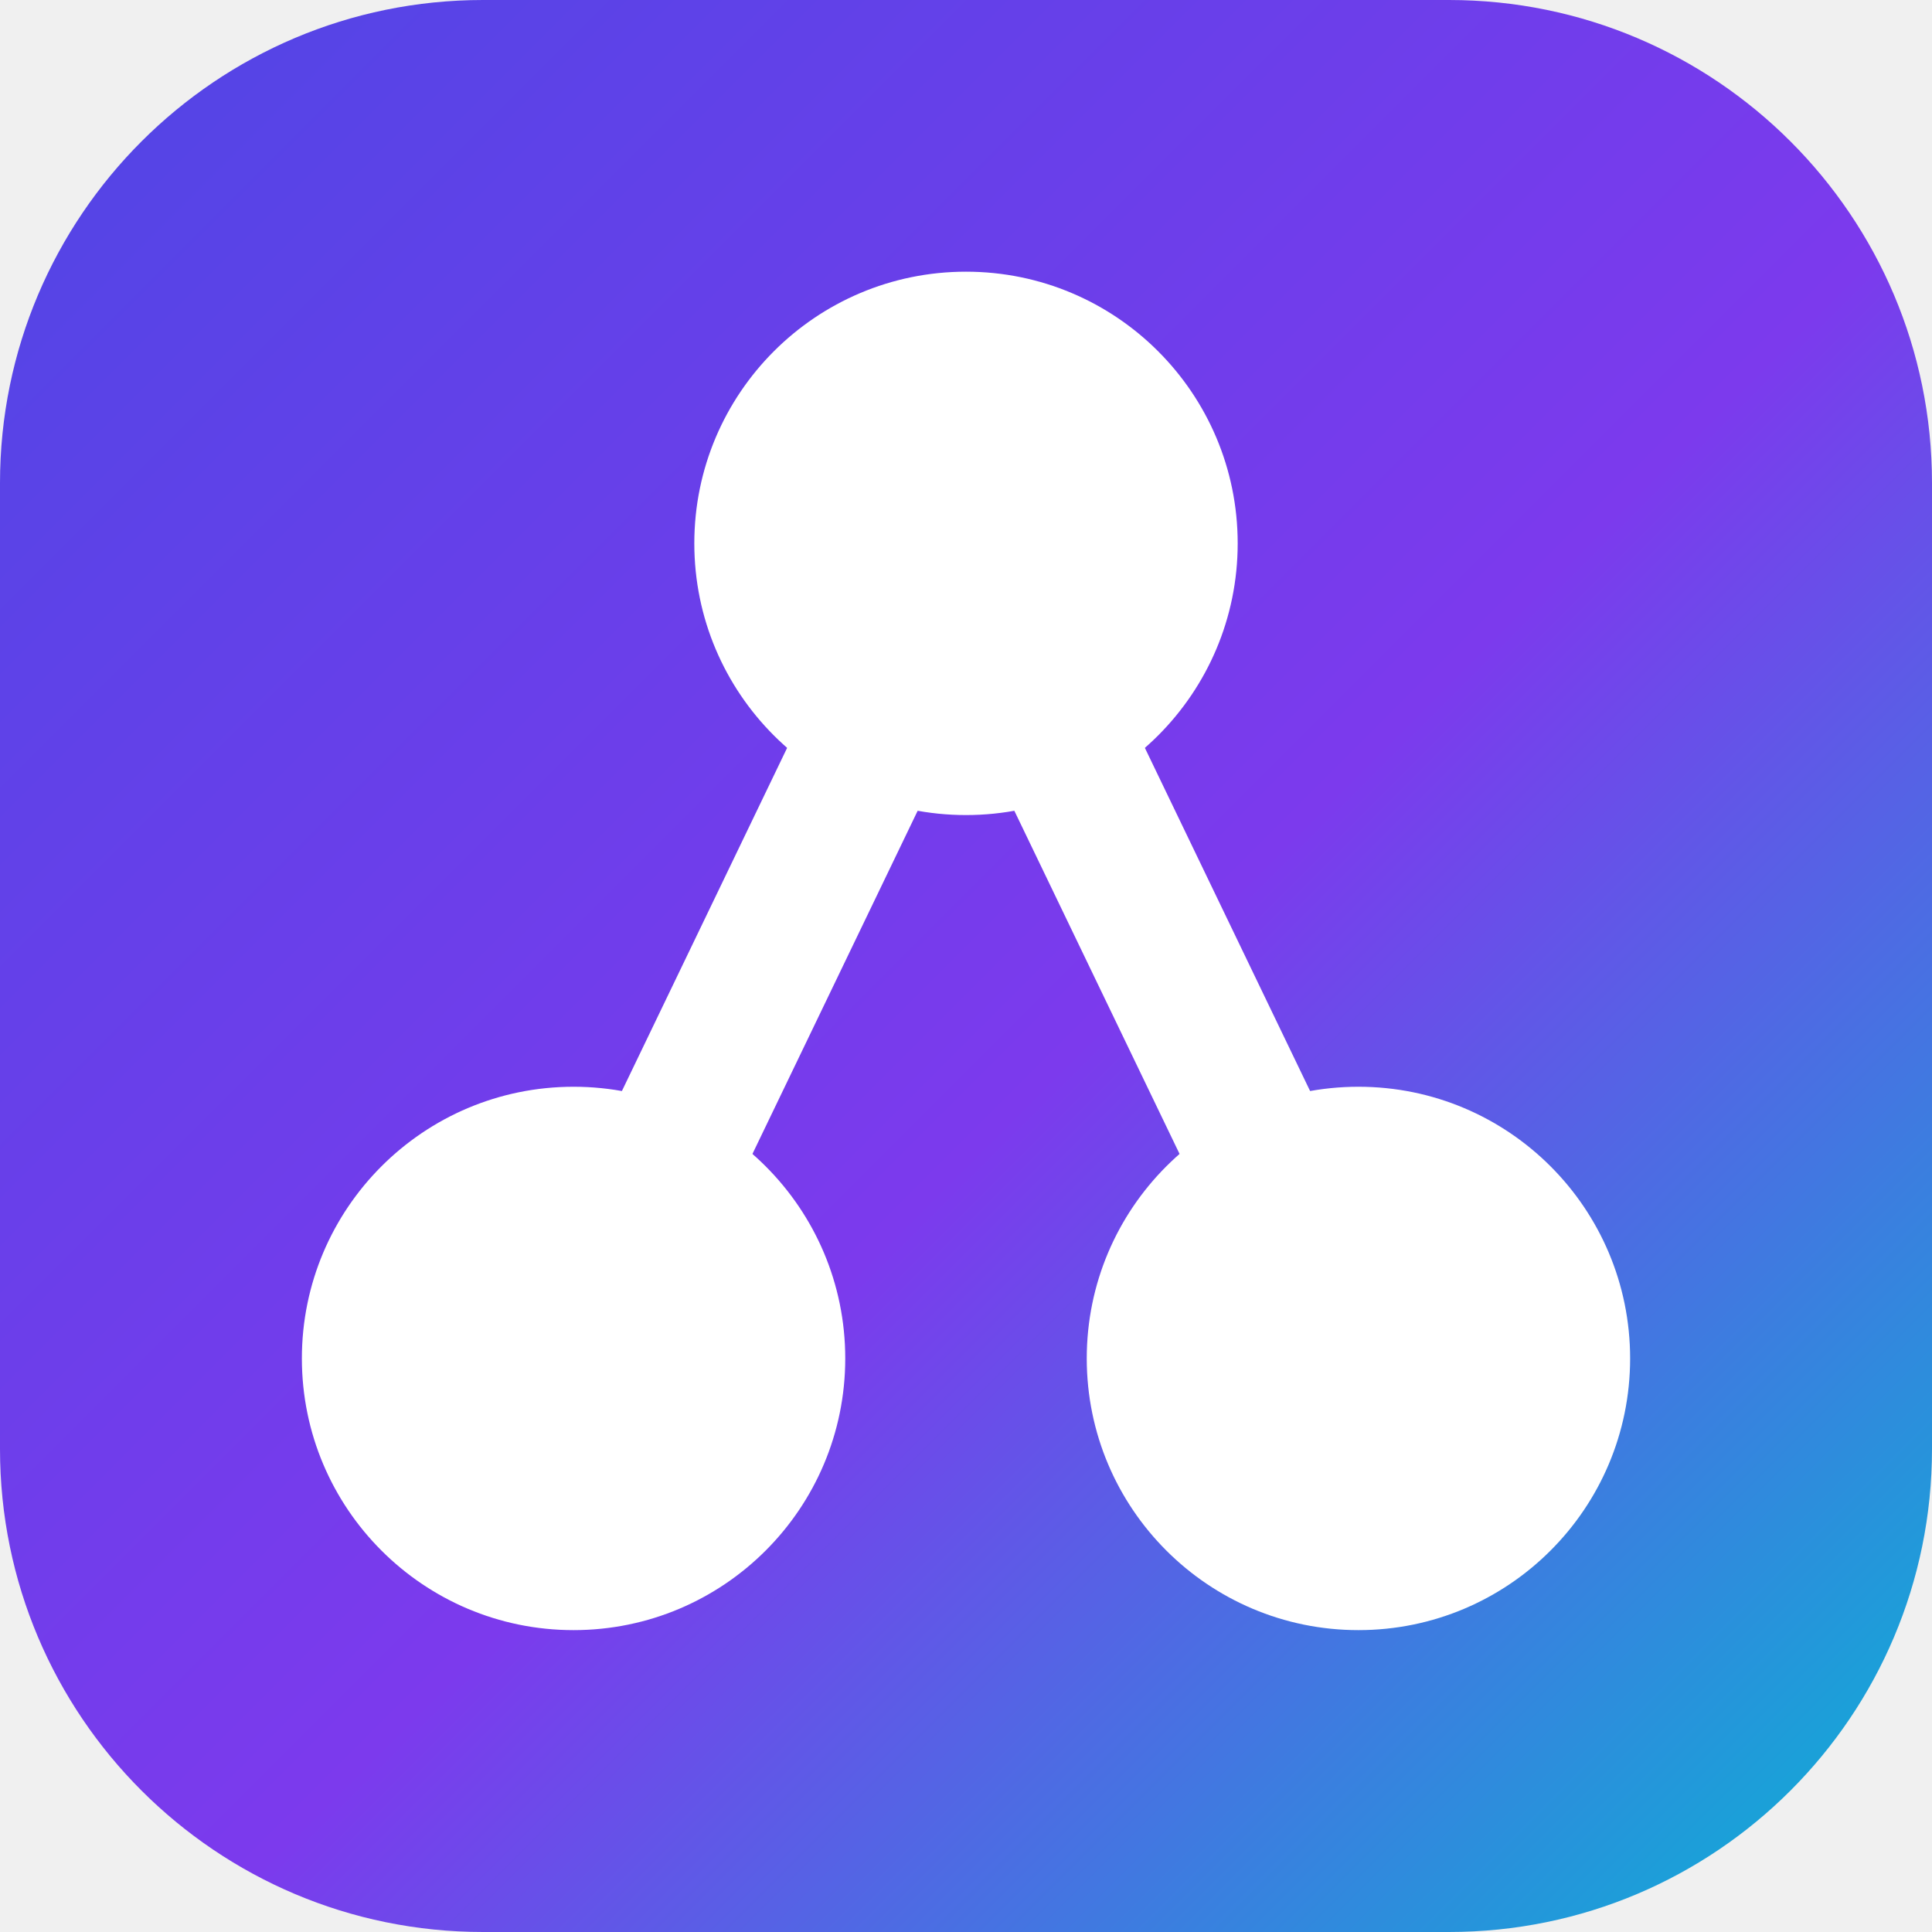
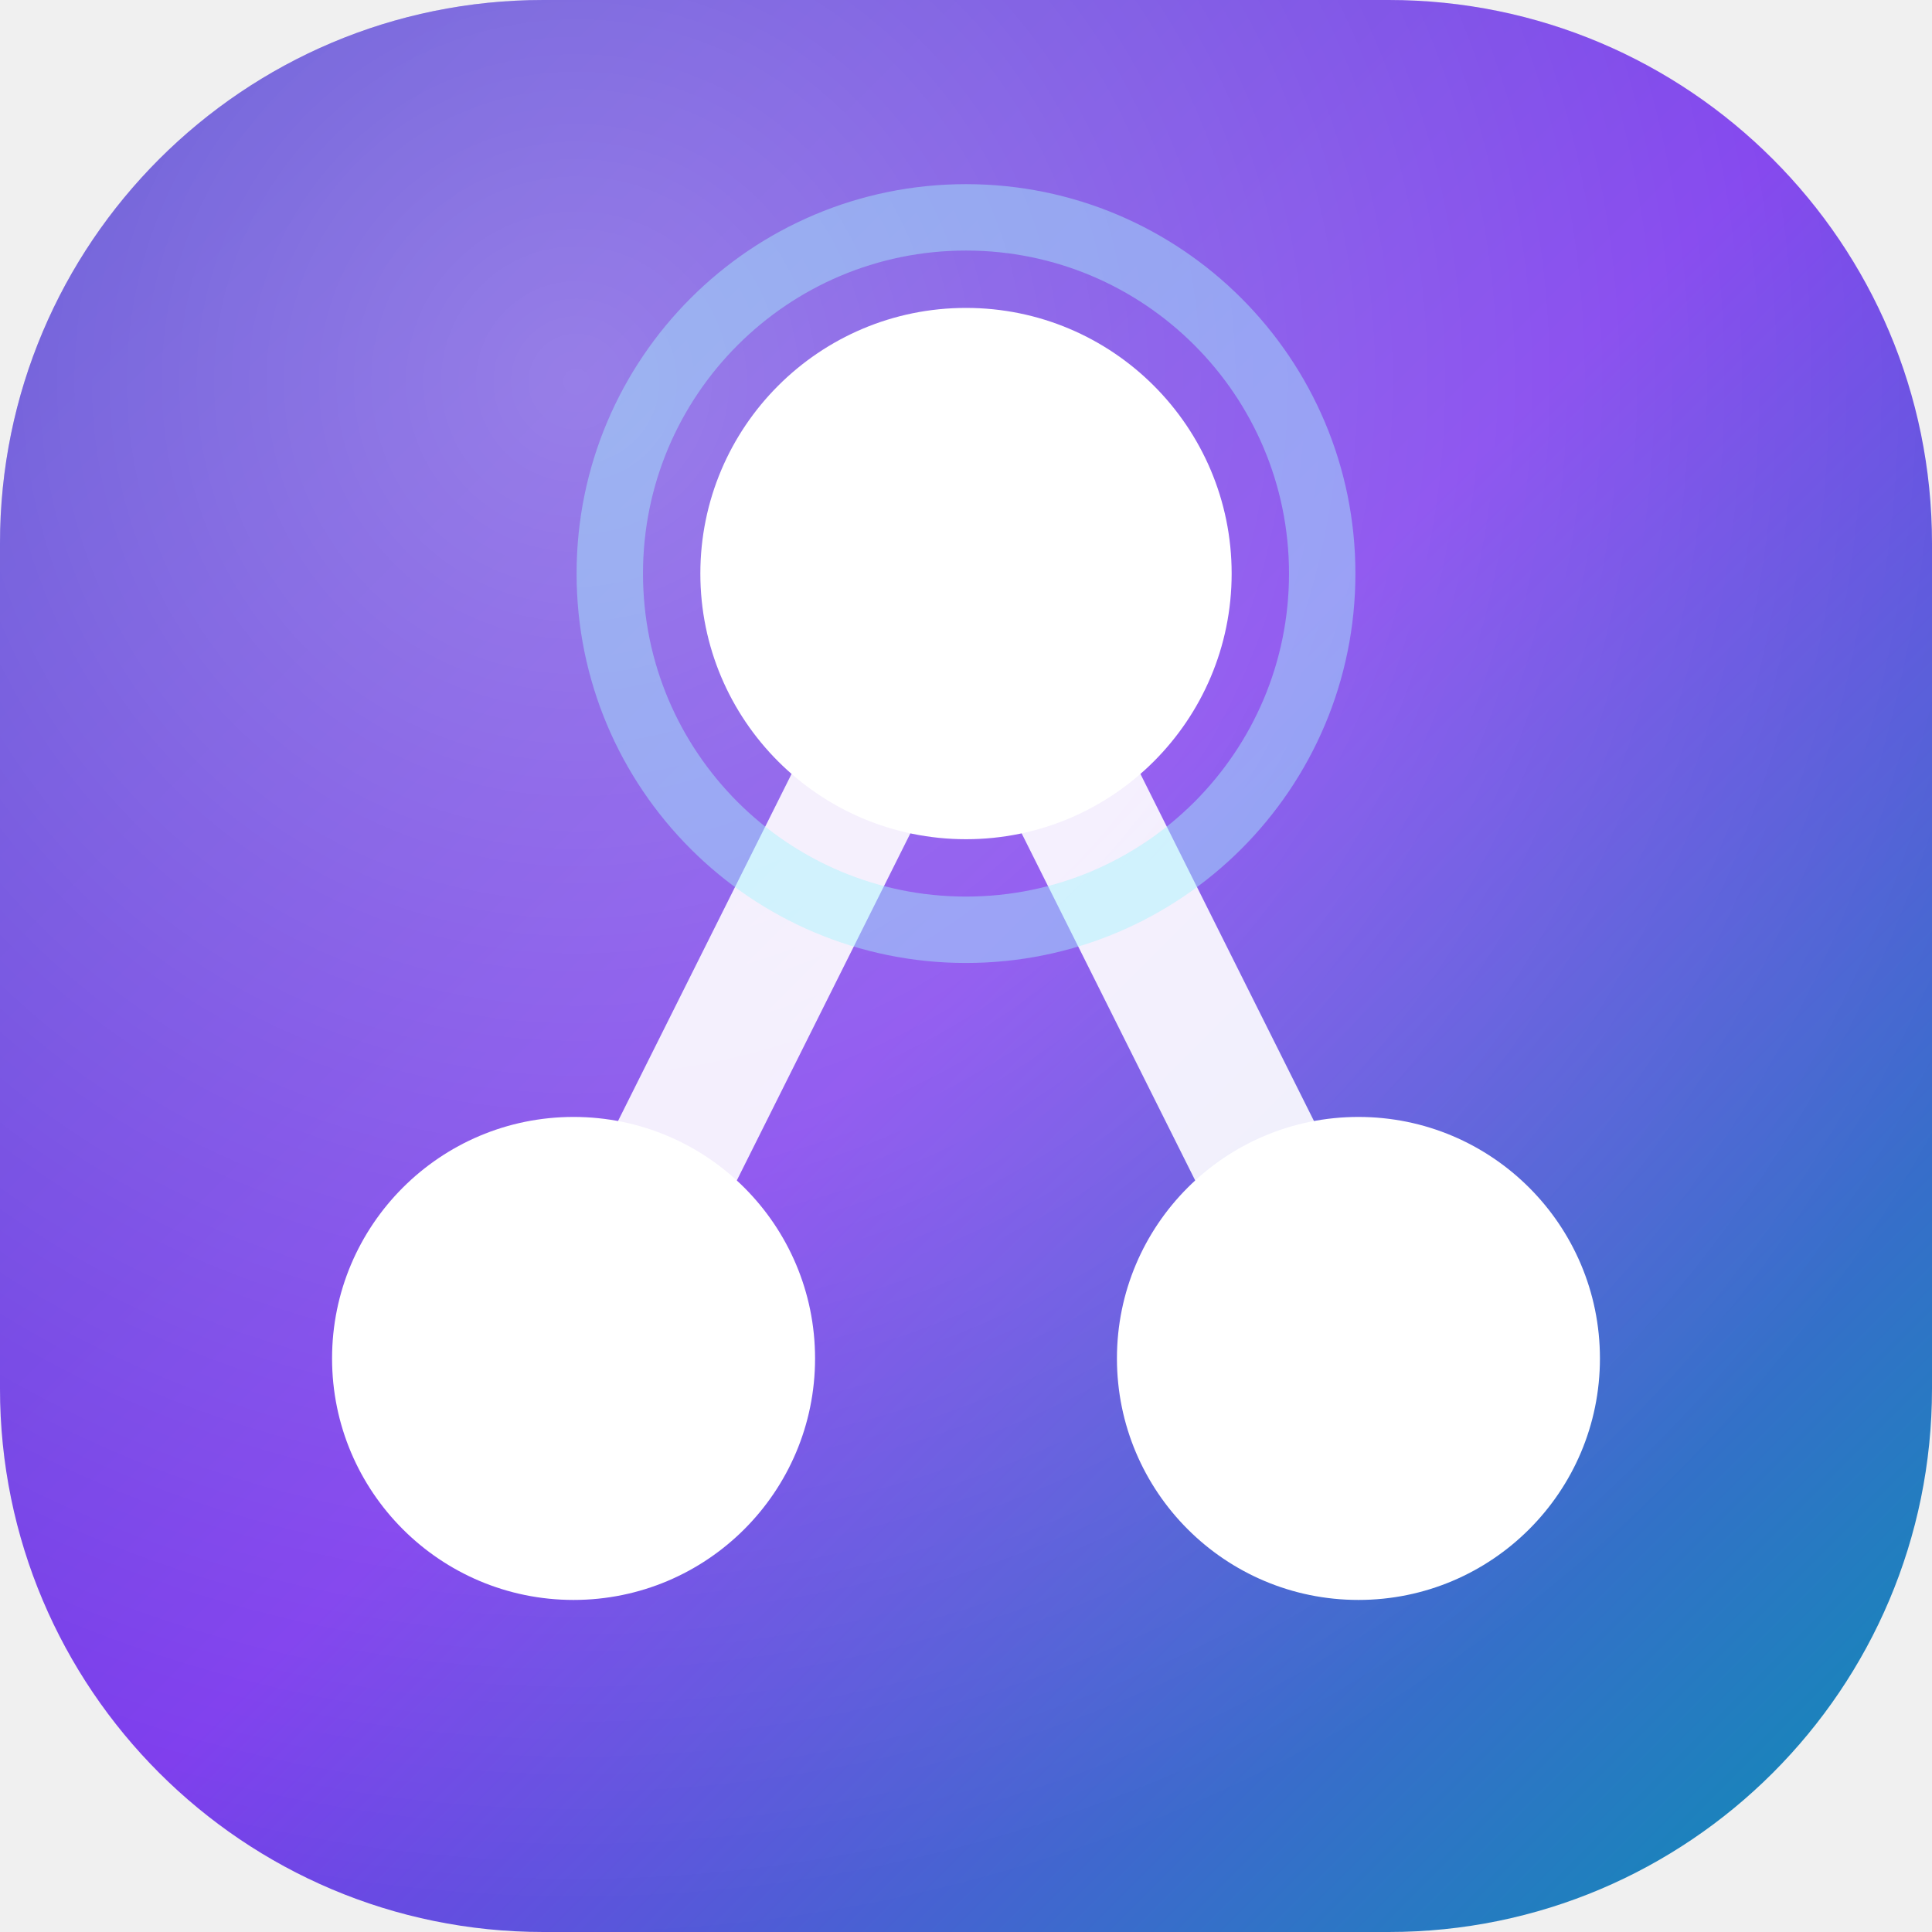
<svg xmlns="http://www.w3.org/2000/svg" viewBox="0 0 32 32">
  <defs>
-     <linearGradient id="g" x1="0" y1="0" x2="1" y2="1">
-       <stop offset="0" stop-color="#4f46e5" />
-       <stop offset="0.55" stop-color="#7c3aed" />
-       <stop offset="1" stop-color="#06b6d4" />
+     <linearGradient id="bg" x1="0" y1="0" x2="1" y2="1">
+       <stop offset="0" stop-color="#4338ca" />
+       <stop offset="0.5" stop-color="#7c3aed" />
+       <stop offset="1" stop-color="#0891b2" />
    </linearGradient>
+     <radialGradient id="shine" cx="0.3" cy="0.2" r="0.8">
+       <stop offset="0" stop-color="#ffffff" stop-opacity="0.35" />
+       <stop offset="1" stop-color="#ffffff" stop-opacity="0" />
+     </radialGradient>
    <style>
-       circle { fill: #fff; transform-box: fill-box; transform-origin: center; animation: pulse 2.4s ease-in-out infinite; }
+       .node { fill: #fff; transform-box: fill-box; transform-origin: center; animation: pulse 2.4s ease-in-out infinite; }
      .b { animation-delay: .8s; }
      .c { animation-delay: 1.6s; }
-       @keyframes pulse { 0%, 60%, 100% { transform: scale(1); opacity: .8; } 25% { transform: scale(1.25); opacity: 1; } }
-       @media (prefers-reduced-motion: reduce) { circle { animation: none; opacity: 1; } }
+       .halo { fill: none; stroke: #a5f3fc; stroke-width: 1.1; opacity: .45; transform-box: fill-box; transform-origin: center; animation: breathe 2.4s ease-in-out infinite; }
+       @keyframes pulse { 0%, 60%, 100% { transform: scale(1); opacity: .85; } 25% { transform: scale(1.22); opacity: 1; } }
+       @keyframes breathe { 0%, 100% { transform: scale(1); opacity: .6; } 50% { transform: scale(1.12); opacity: .1; } }
+       @media (prefers-reduced-motion: reduce) { .node, .halo { animation: none; } }
    </style>
  </defs>
-   <rect width="32" height="32" rx="8" fill="url(#g)" />
-   <path d="M16 9 9.5 22.5M16 9l6.5 13.5" stroke="#ffffff" stroke-width="2.4" stroke-linecap="round" />
-   <circle cx="16" cy="9" r="4.5" />
-   <circle class="b" cx="9.5" cy="22.5" r="4.5" />
-   <circle class="c" cx="22.5" cy="22.5" r="4.5" />
+   <rect width="32" height="32" rx="9" fill="url(#bg)" />
+   <rect width="32" height="32" rx="9" fill="url(#shine)" />
+   <path d="M16 9.5 9.5 22.5M16 9.5l6.5 13" stroke="#ffffff" stroke-opacity="0.9" stroke-width="2.2" stroke-linecap="round" />
+   <circle class="halo" cx="16" cy="9.5" r="5.9" />
+   <circle class="node" cx="16" cy="9.5" r="4.4" />
+   <circle class="node b" cx="9.5" cy="22.5" r="4" />
+   <circle class="node c" cx="22.5" cy="22.5" r="4" />
</svg>
